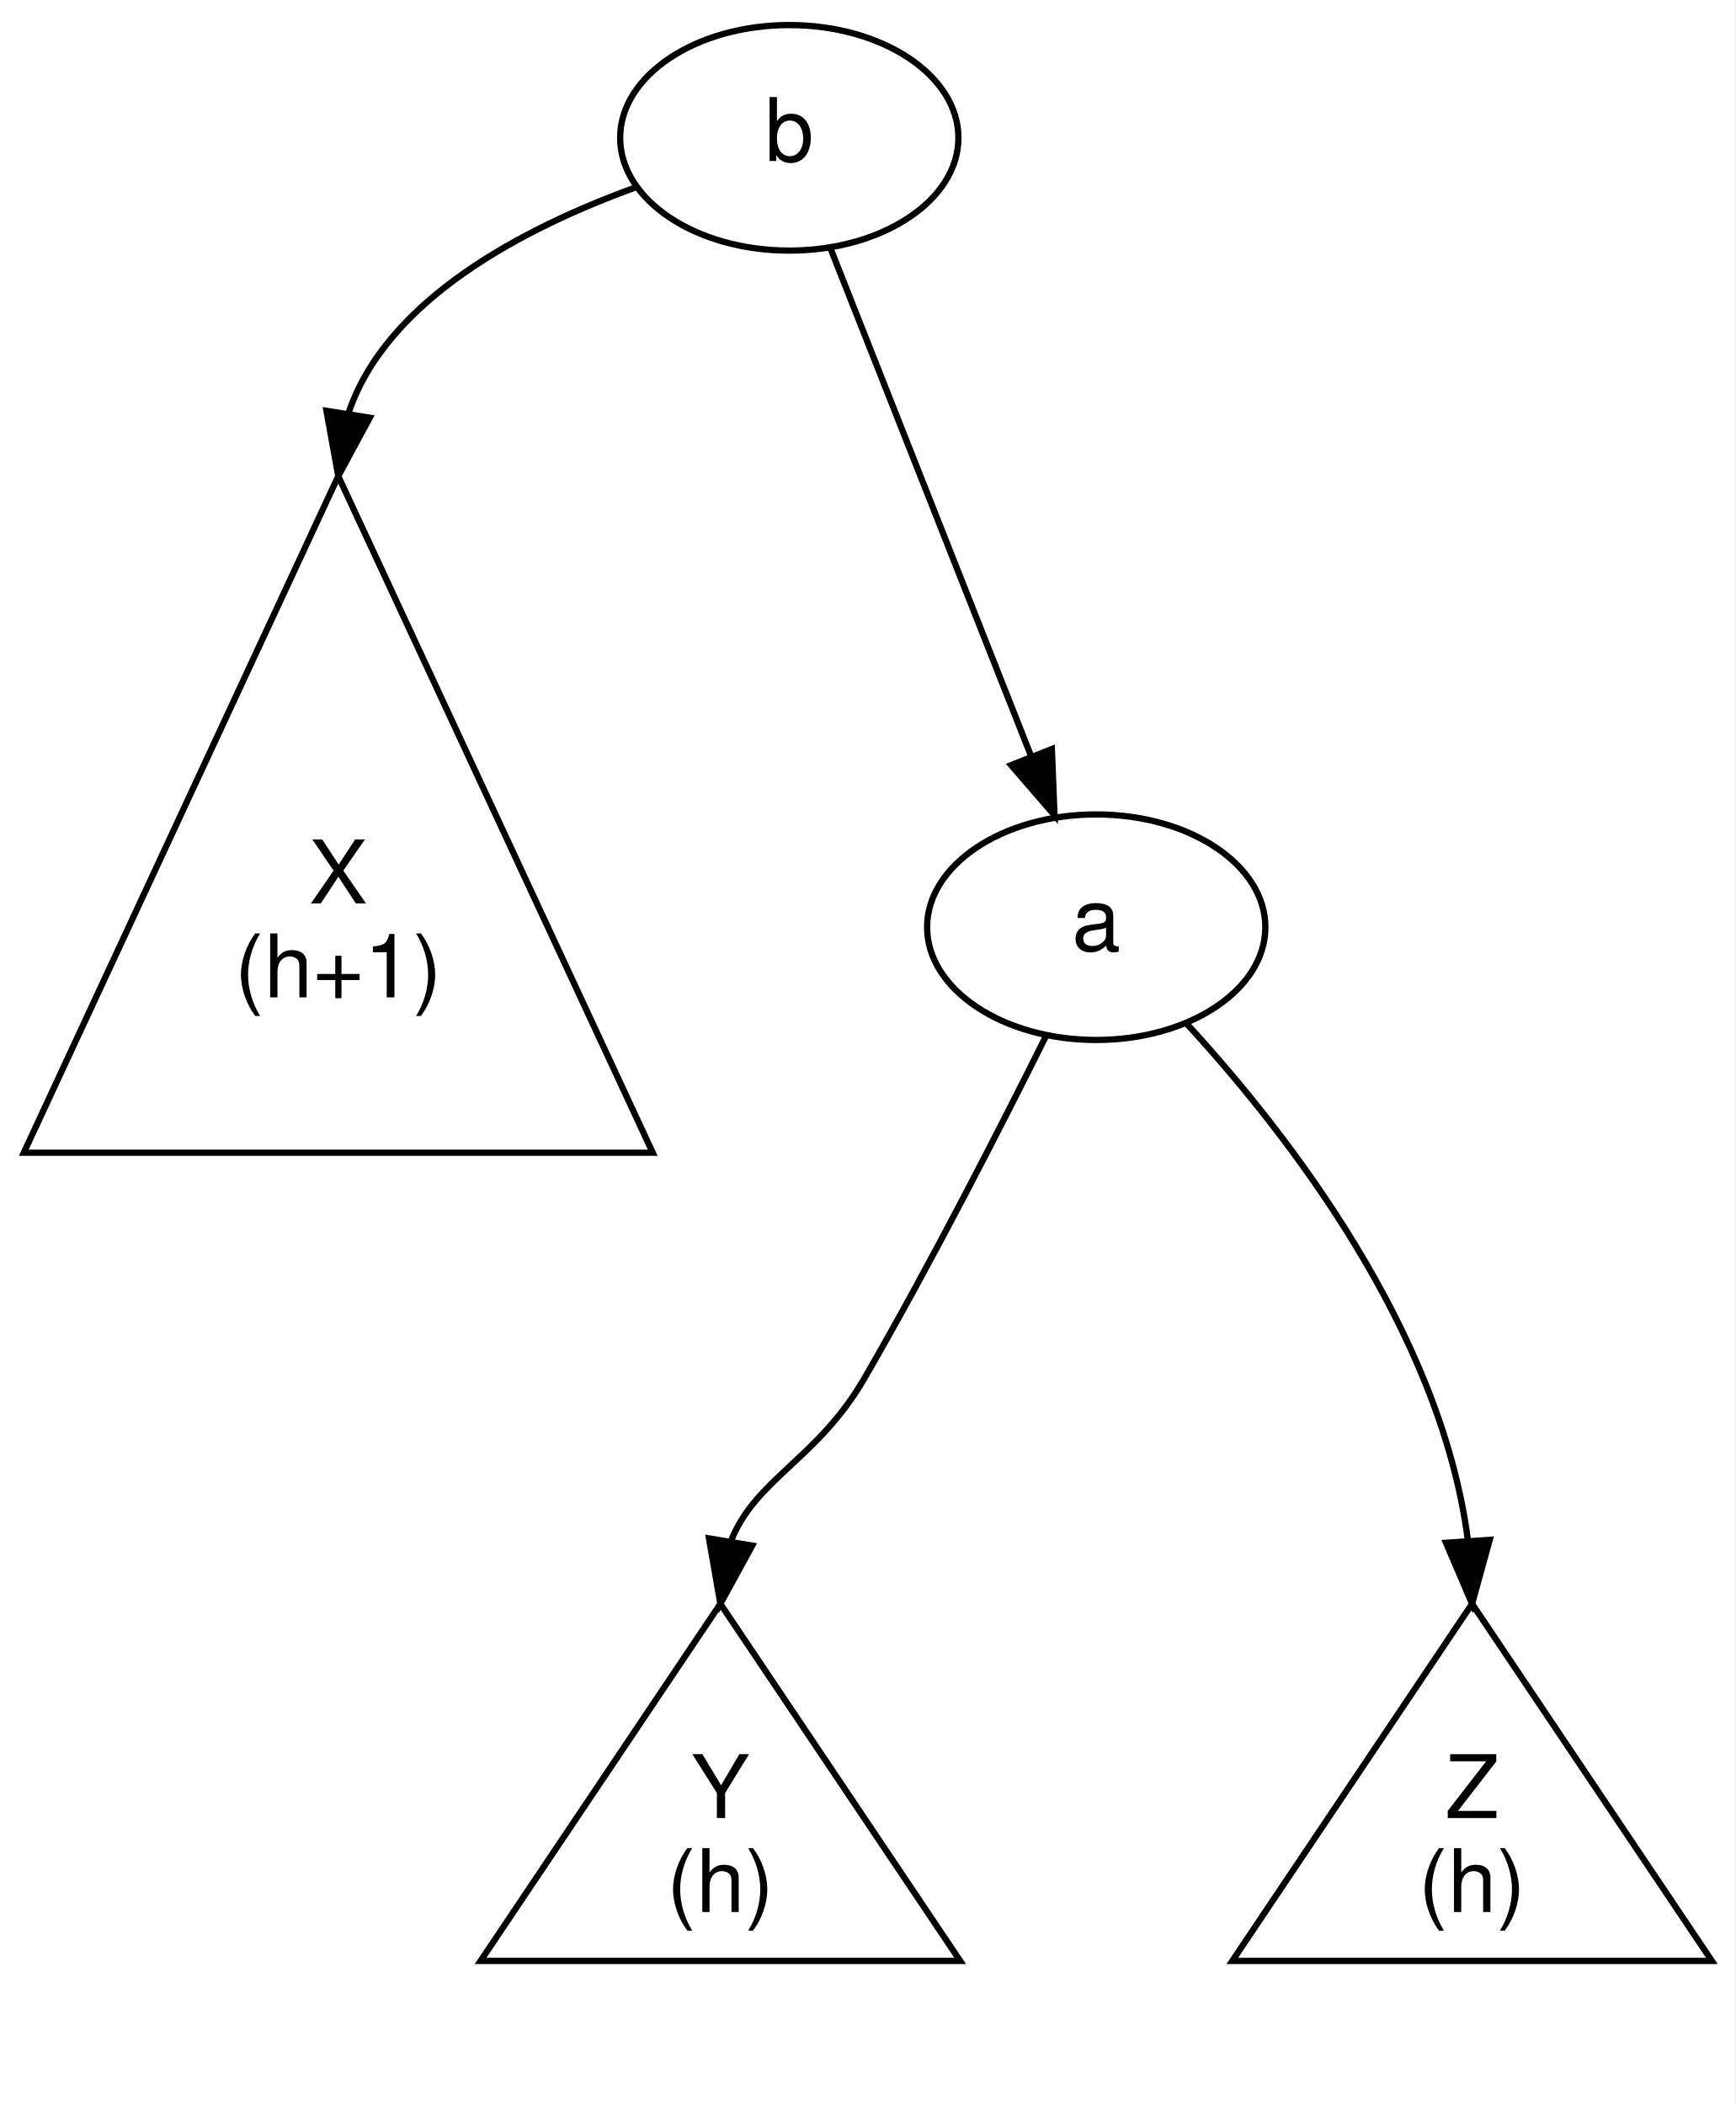
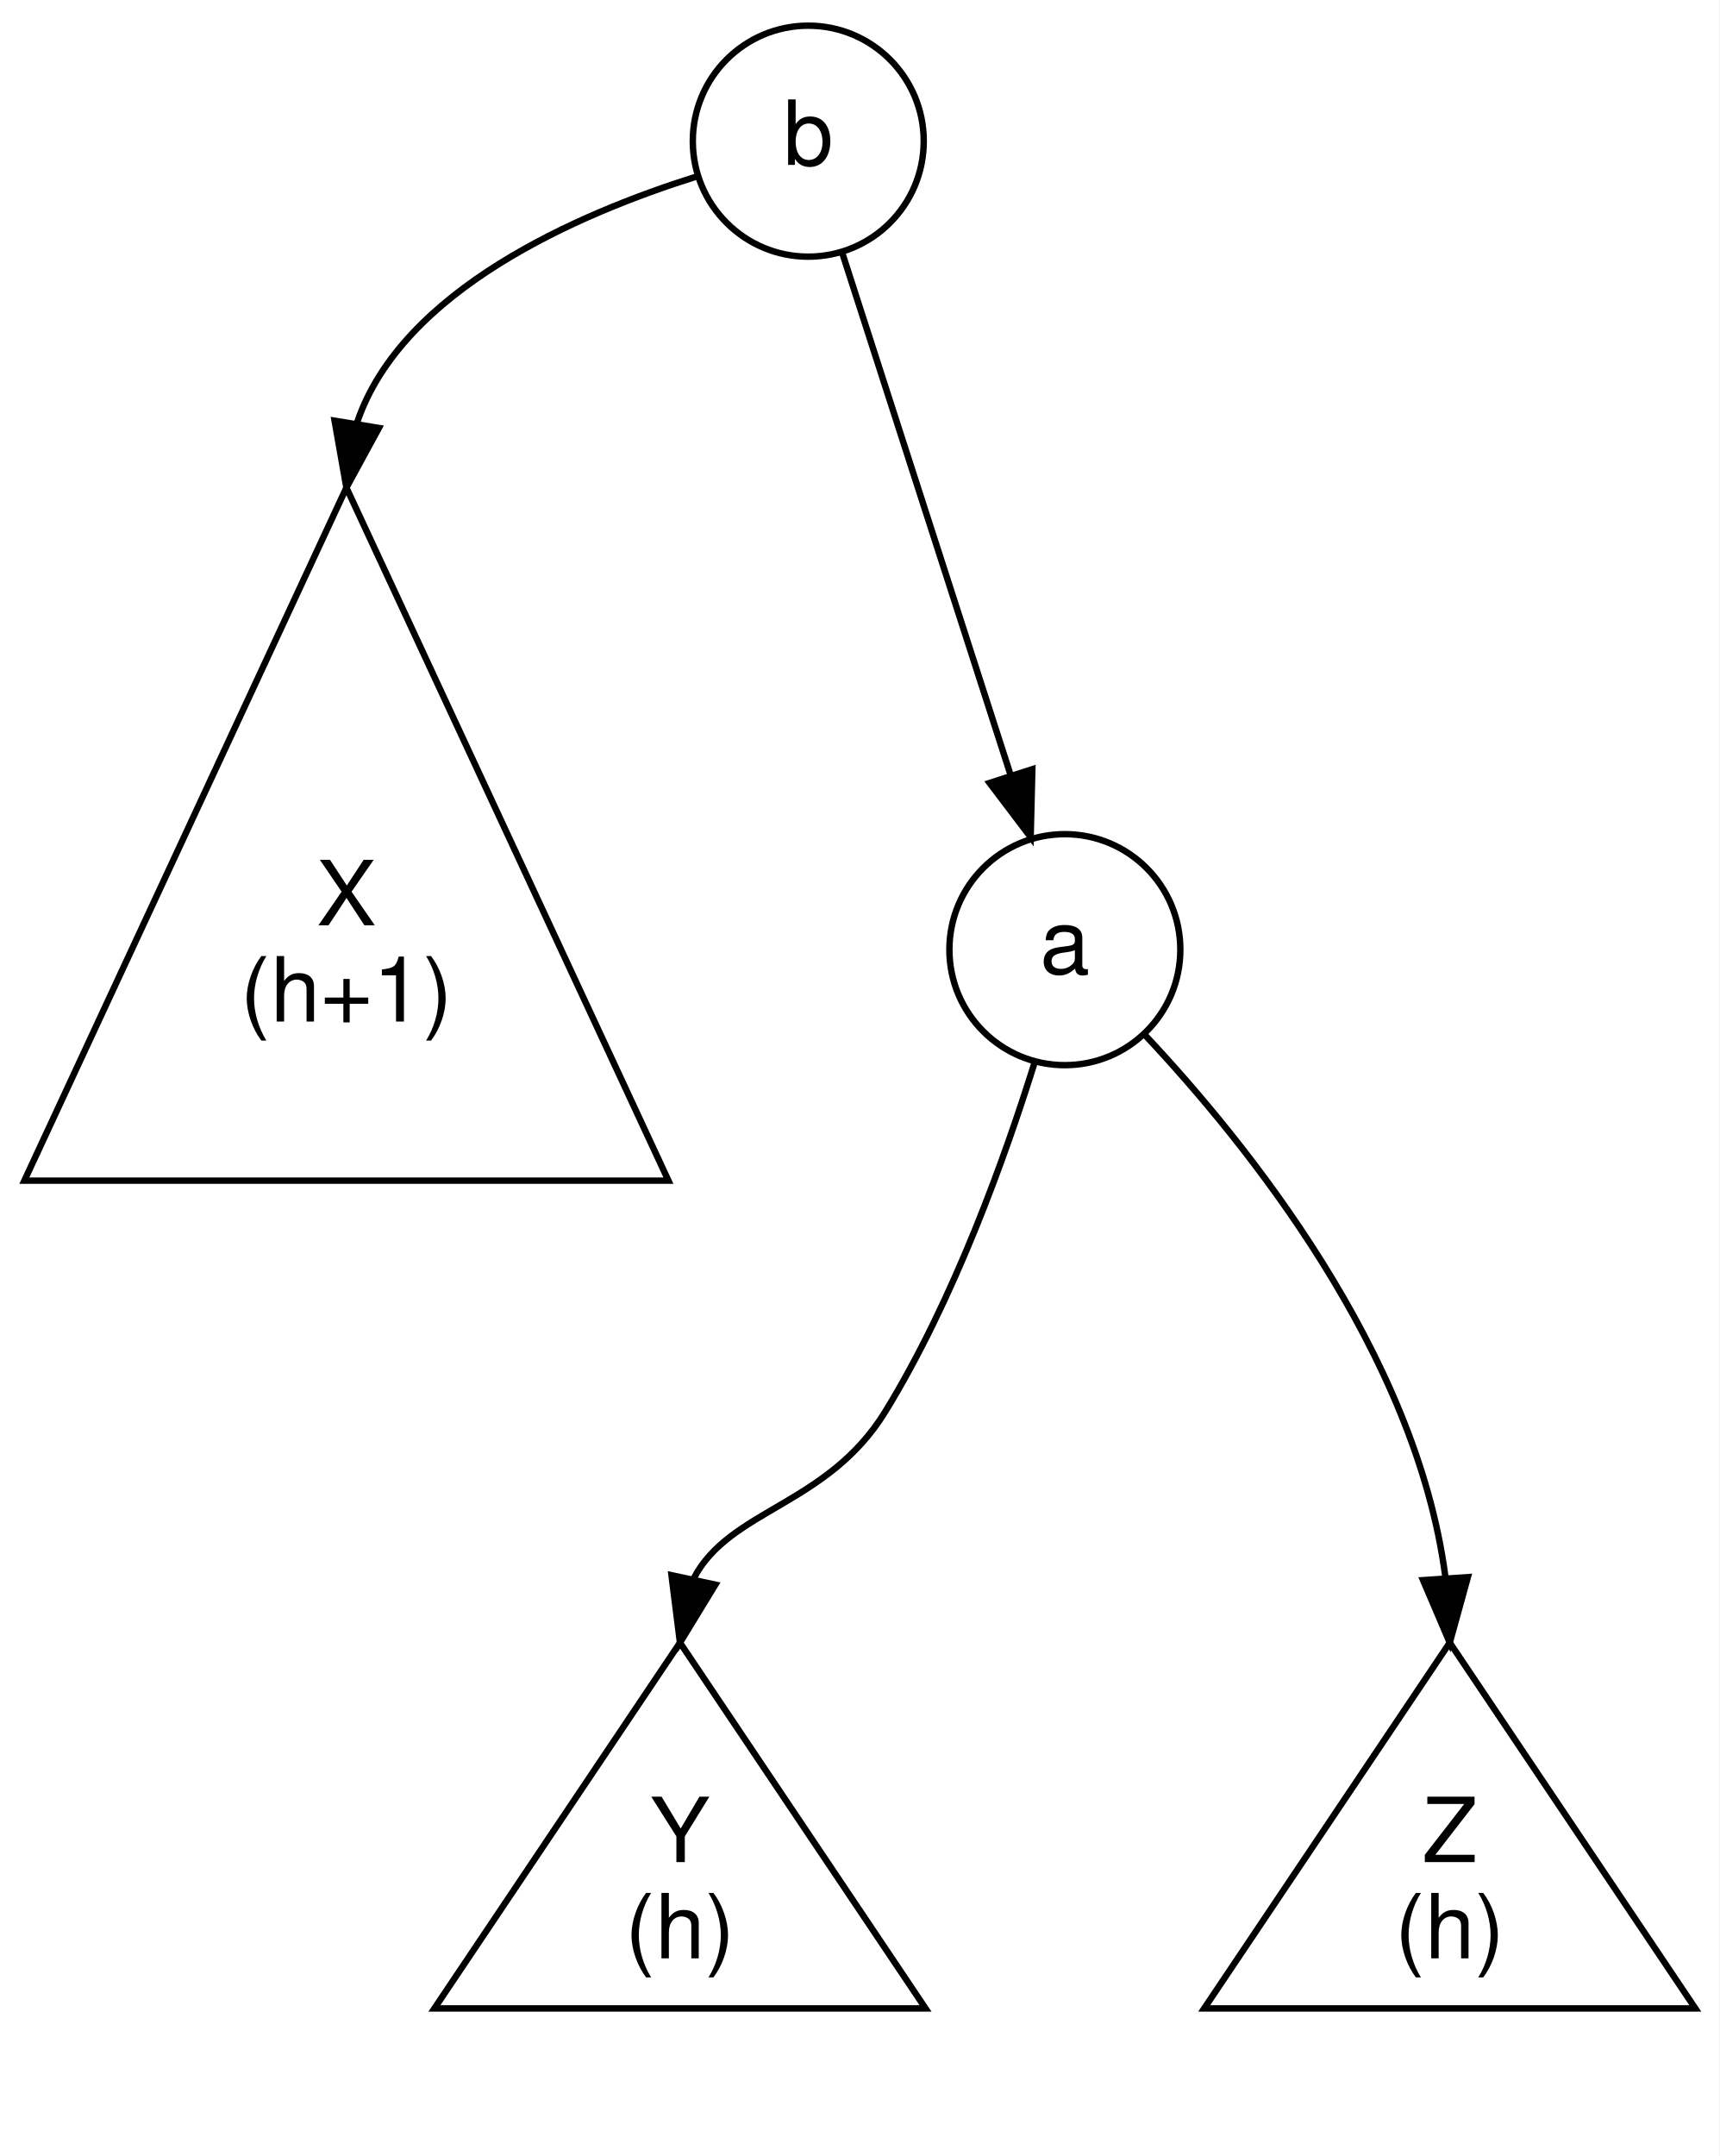
- <svg xmlns="http://www.w3.org/2000/svg" width="277pt" height="336pt" viewBox="0.00 0.00 277.00 336.00">
+ <svg xmlns="http://www.w3.org/2000/svg" width="268pt" height="336pt" viewBox="0.00 0.00 268.00 336.00">
  <g id="graph0" class="graph" transform="scale(1 1) rotate(0) translate(4 332)">
-     <polygon fill="white" stroke="none" points="-4,4 -4,-332 273,-332 273,4 -4,4" />
+     <polygon fill="white" stroke="none" points="-4,4 -4,-332 264,-332 264,4 -4,4" />
    <g id="node1" class="node">
      <polygon fill="none" stroke="black" points="50,-256 -0.203,-148 100.203,-148 50,-256" />
      <text text-anchor="middle" x="50" y="-187.8" font-family="Helvetica,sans-Serif" font-size="14.00">X</text>
      <text text-anchor="middle" x="50" y="-172.8" font-family="Helvetica,sans-Serif" font-size="14.00">(h+1)</text>
    </g>
    <g id="node2" class="node">
-       <polygon fill="none" stroke="black" points="111,-76 72.72,-19 149.28,-19 111,-76" />
-       <text text-anchor="middle" x="111" y="-41.8" font-family="Helvetica,sans-Serif" font-size="14.00">Y</text>
-       <text text-anchor="middle" x="111" y="-26.8" font-family="Helvetica,sans-Serif" font-size="14.00">(h)</text>
+       <polygon fill="none" stroke="black" points="102,-76 63.72,-19 140.28,-19 102,-76" />
+       <text text-anchor="middle" x="102" y="-41.8" font-family="Helvetica,sans-Serif" font-size="14.00">Y</text>
+       <text text-anchor="middle" x="102" y="-26.8" font-family="Helvetica,sans-Serif" font-size="14.00">(h)</text>
    </g>
    <g id="node3" class="node">
-       <polygon fill="none" stroke="black" points="231,-76 192.72,-19 269.28,-19 231,-76" />
-       <text text-anchor="middle" x="231" y="-41.8" font-family="Helvetica,sans-Serif" font-size="14.00">Z</text>
-       <text text-anchor="middle" x="231" y="-26.8" font-family="Helvetica,sans-Serif" font-size="14.00">(h)</text>
+       <polygon fill="none" stroke="black" points="222,-76 183.72,-19 260.28,-19 222,-76" />
+       <text text-anchor="middle" x="222" y="-41.8" font-family="Helvetica,sans-Serif" font-size="14.00">Z</text>
+       <text text-anchor="middle" x="222" y="-26.8" font-family="Helvetica,sans-Serif" font-size="14.00">(h)</text>
    </g>
    <g id="node4" class="node">
-       <ellipse fill="none" stroke="black" cx="122" cy="-310" rx="27" ry="18" />
+       <ellipse fill="none" stroke="black" cx="122" cy="-310" rx="18" ry="18" />
      <text text-anchor="middle" x="122" y="-306.3" font-family="Helvetica,sans-Serif" font-size="14.00">b</text>
    </g>
    <g id="edge1" class="edge">
-       <path fill="none" stroke="black" d="M97.624,-302.141C79.755,-295.688 57.606,-284.228 51.577,-265.892" />
-       <polygon fill="black" stroke="black" points="55.031,-265.324 50,-256 48.118,-266.426 55.031,-265.324" />
+       <path fill="none" stroke="black" d="M104.571,-304.483C86.092,-298.676 58.624,-286.79 51.654,-266.123" />
+       <polygon fill="black" stroke="black" points="55.067,-265.305 50,-256 48.159,-266.434 55.067,-265.305" />
    </g>
    <g id="node6" class="node">
-       <ellipse fill="none" stroke="black" cx="171" cy="-184" rx="27" ry="18" />
-       <text text-anchor="middle" x="171" y="-180.3" font-family="Helvetica,sans-Serif" font-size="14.00">a</text>
+       <ellipse fill="none" stroke="black" cx="162" cy="-184" rx="18" ry="18" />
+       <text text-anchor="middle" x="162" y="-180.3" font-family="Helvetica,sans-Serif" font-size="14.00">a</text>
    </g>
    <g id="edge3" class="edge">
-       <path fill="none" stroke="black" d="M128.608,-292.277C136.828,-271.476 150.955,-235.727 160.624,-211.257" />
-       <polygon fill="black" stroke="black" points="163.92,-212.441 164.34,-201.854 157.41,-209.868 163.92,-212.441" />
+       <path fill="none" stroke="black" d="M127.312,-292.534C134.006,-271.782 145.593,-235.861 153.519,-211.292" />
+       <polygon fill="black" stroke="black" points="156.927,-212.126 156.666,-201.534 150.265,-209.977 156.927,-212.126" />
    </g>
    <g id="edge6" class="edge">
-       <path fill="none" stroke="black" d="M163.023,-166.708C155.785,-152.174 144.649,-130.408 134,-112 126.498,-99.032 116.515,-95.936 112.637,-85.879" />
-       <polygon fill="black" stroke="black" points="116.088,-85.293 111,-76 109.182,-86.438 116.088,-85.293" />
+       <path fill="none" stroke="black" d="M157.296,-166.447C152.648,-151.546 144.686,-129.384 134,-112 124.979,-97.325 109.756,-96.818 104.153,-86.026" />
+       <polygon fill="black" stroke="black" points="107.522,-85.042 102,-76 100.678,-86.512 107.522,-85.042" />
    </g>
    <g id="edge8" class="edge">
-       <path fill="none" stroke="black" d="M185.524,-168.505C201.617,-150.984 225.89,-119.682 230.3,-86.385" />
-       <polygon fill="black" stroke="black" points="233.82,-86.213 231,-76 226.835,-85.742 233.82,-86.213" />
+       <path fill="none" stroke="black" d="M174.432,-170.756C190.427,-153.754 216.711,-121.14 221.304,-86.352" />
+       <polygon fill="black" stroke="black" points="224.822,-86.212 222,-76 217.837,-85.743 224.822,-86.212" />
    </g>
  </g>
</svg>
